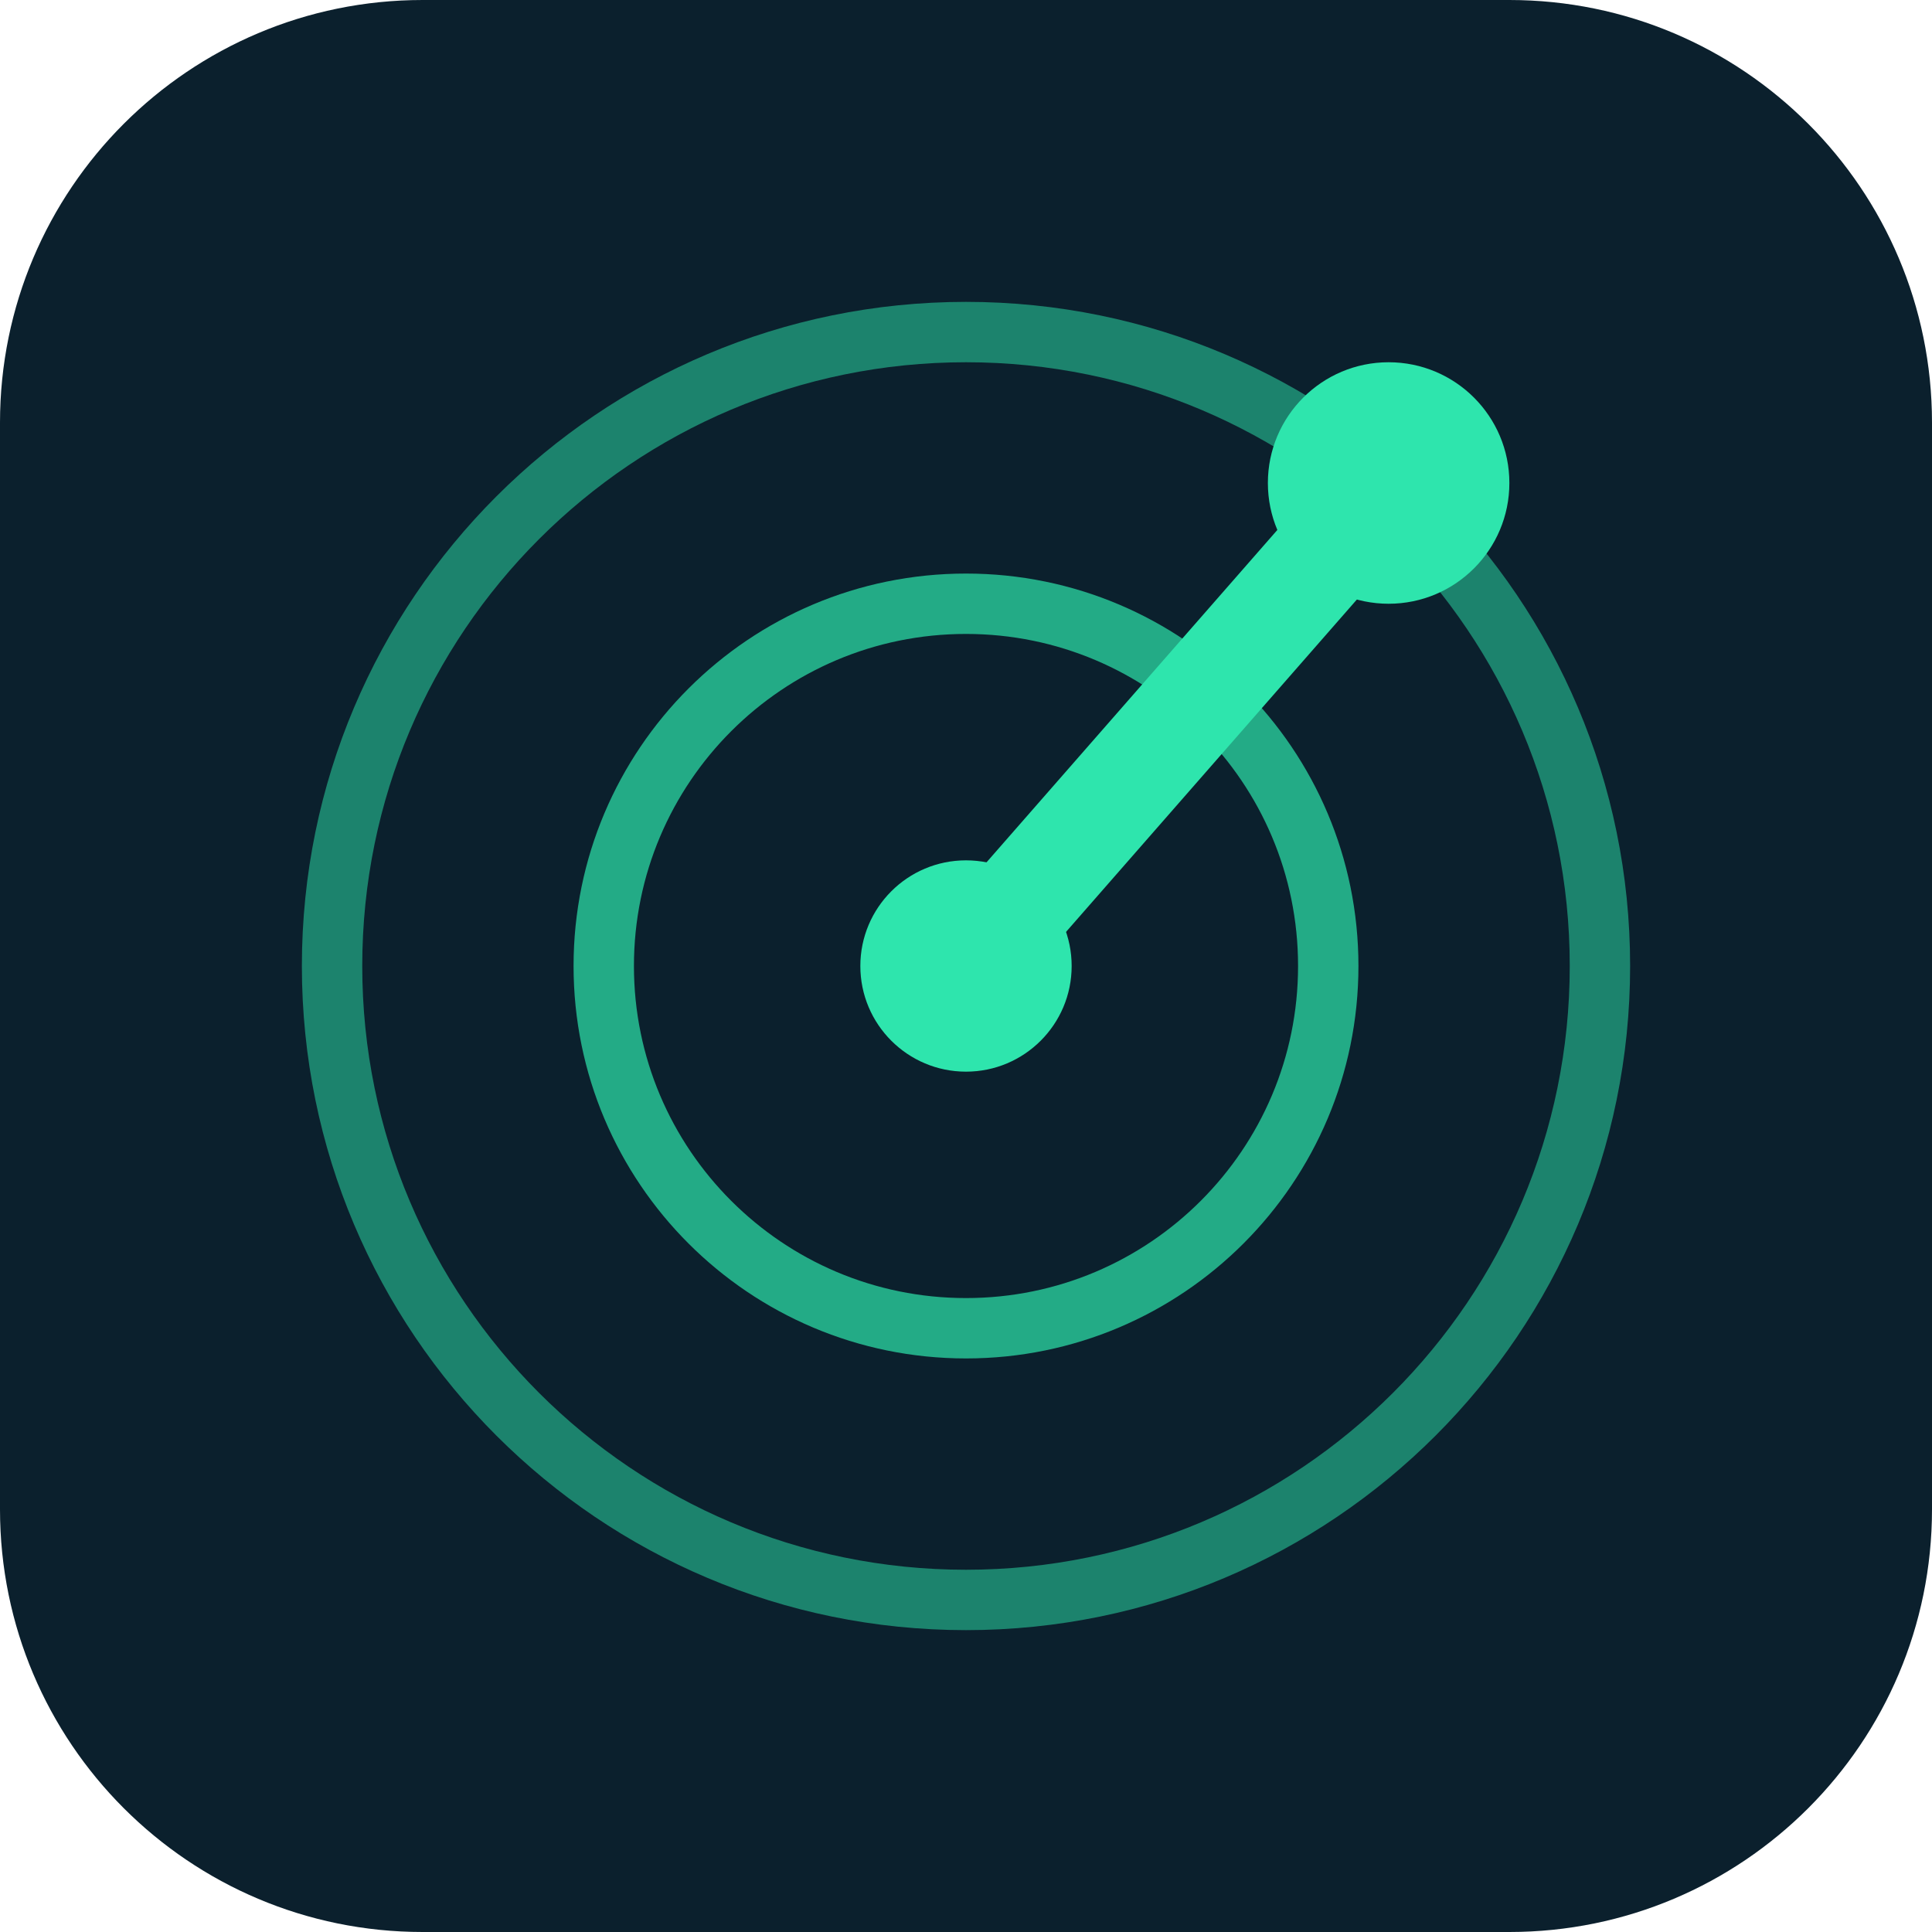
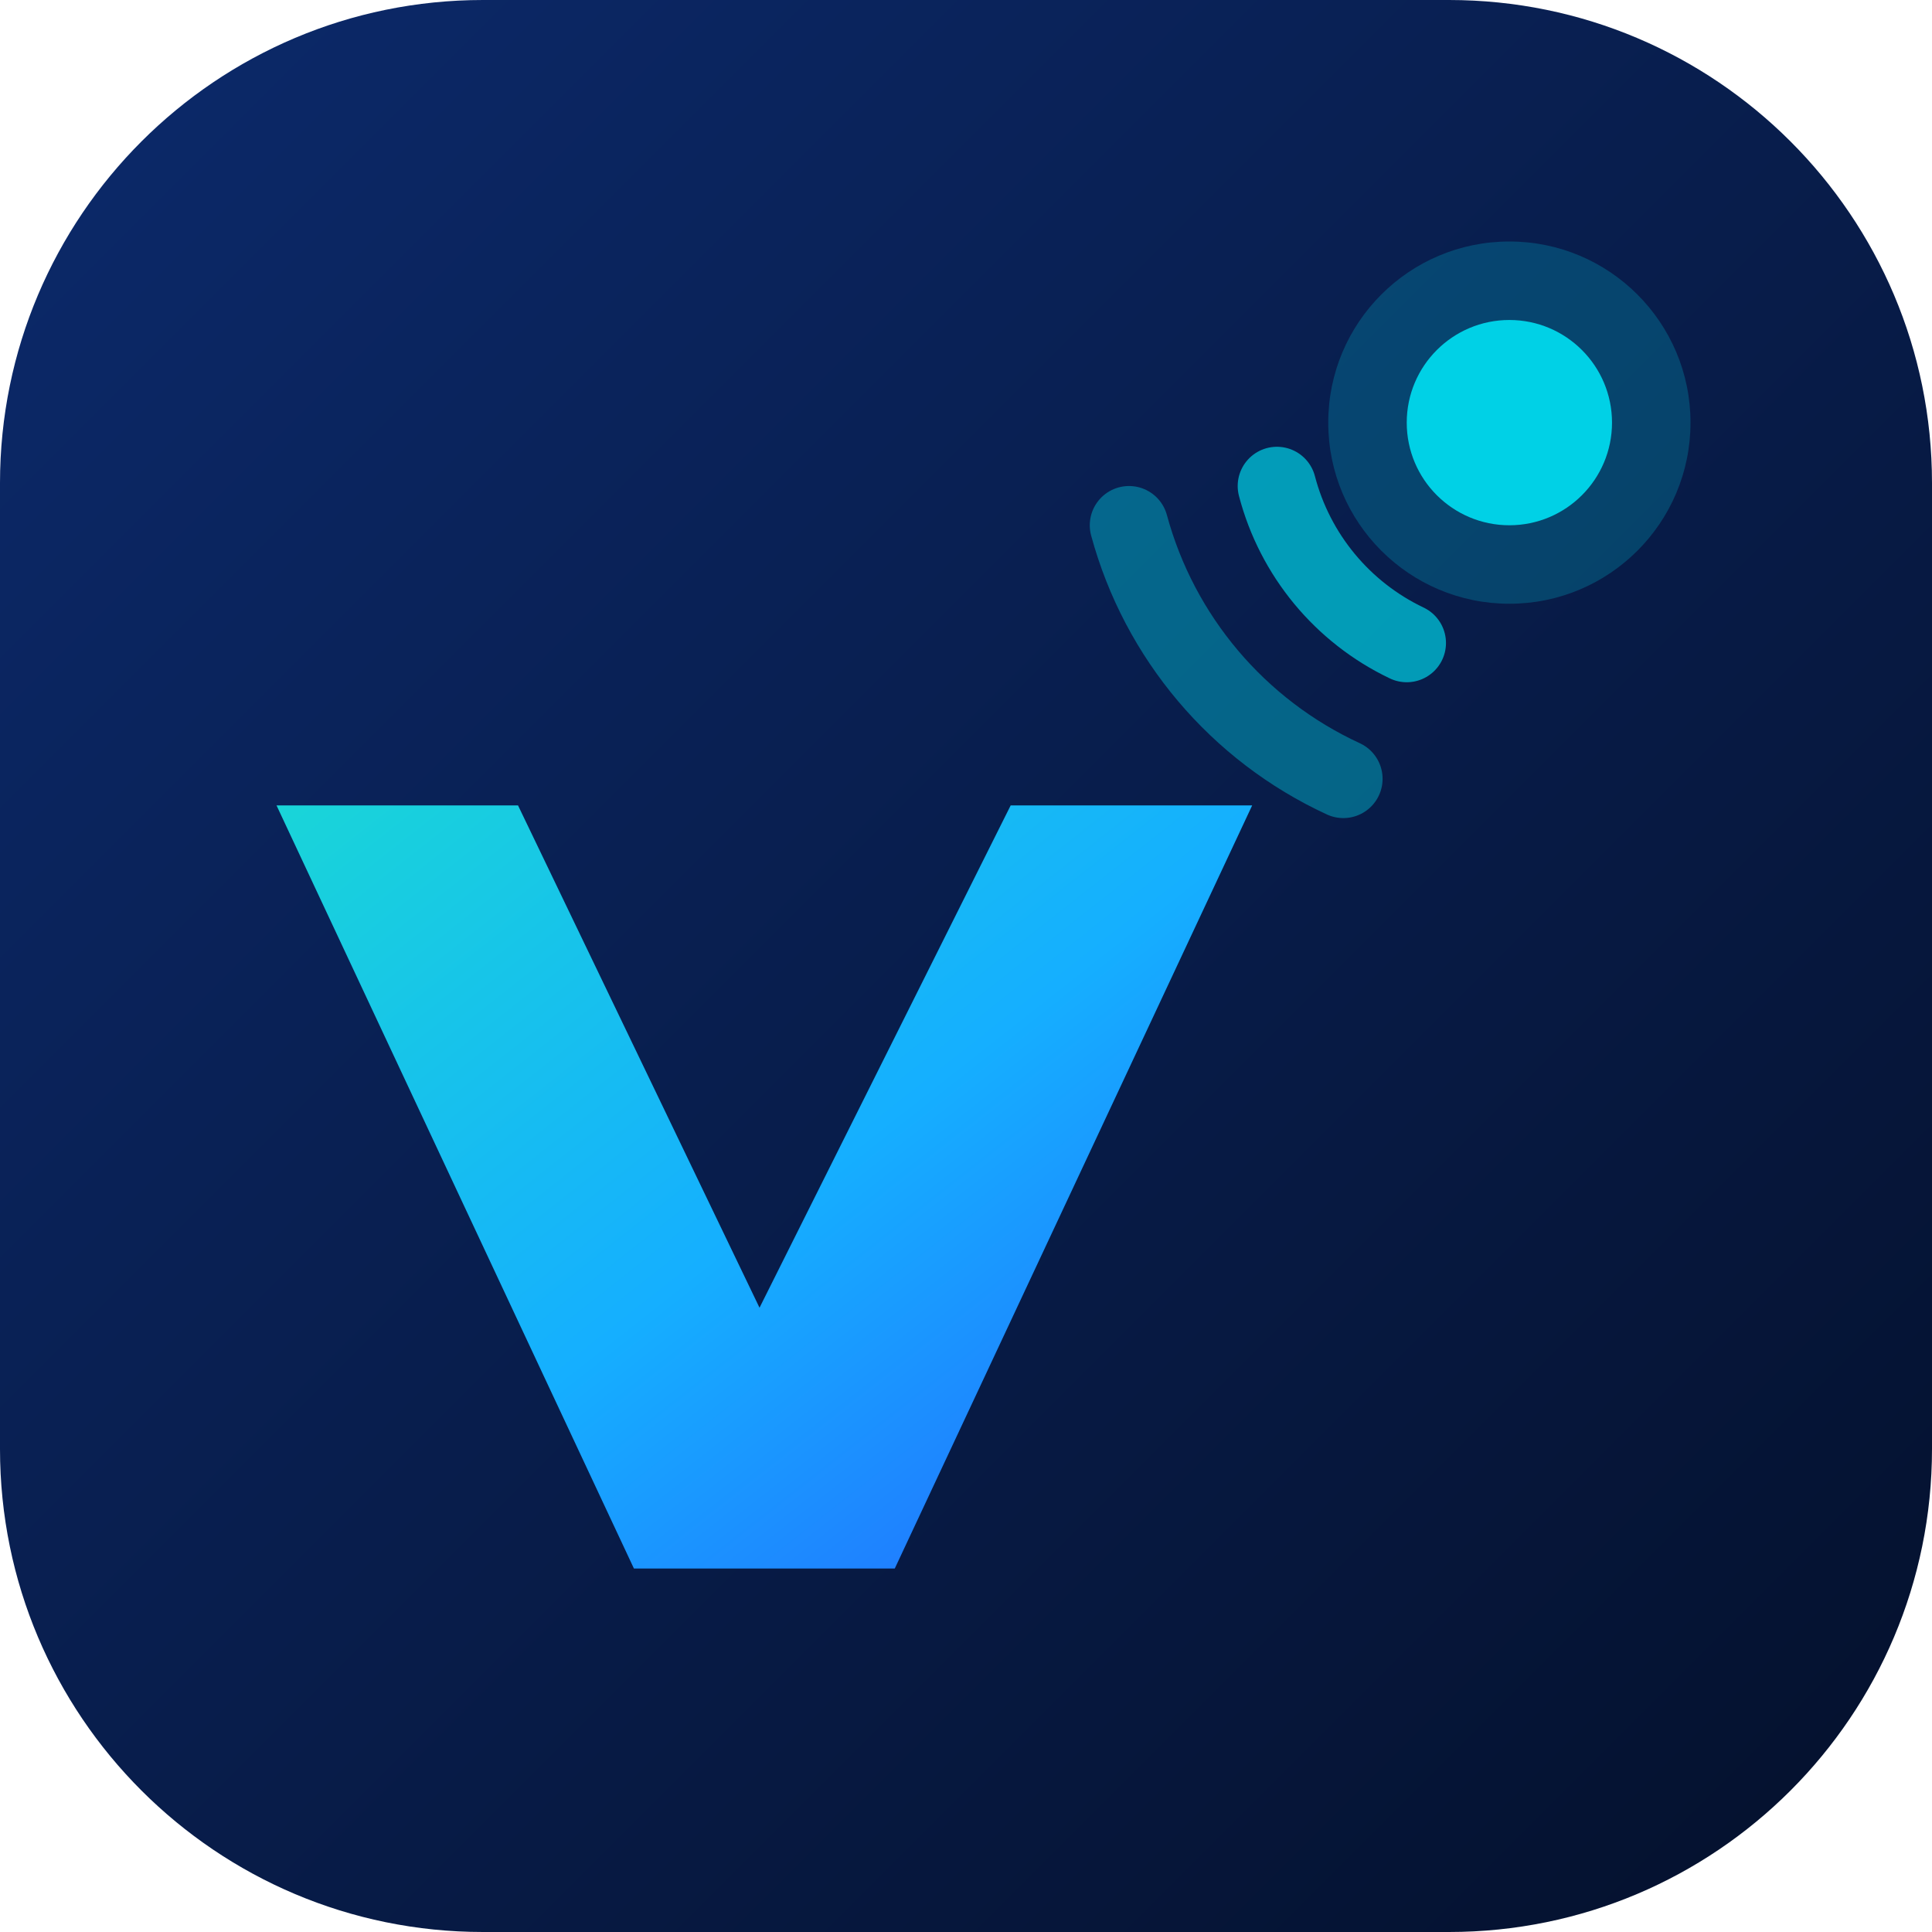
<svg xmlns="http://www.w3.org/2000/svg" viewBox="0 0 64 64">
-   <rect width="64" height="64" rx="14" fill="#0B202D" />
-   <g fill="none" stroke="#2EE5AD">
-     <circle cx="32" cy="32" r="21" stroke-width="2" opacity=".5" />
-     <circle cx="32" cy="32" r="12" stroke-width="2" opacity=".7" />
-     <path d="M32 32 46 16" stroke-width="3.5" stroke-linecap="round" />
+   <defs>
+     <linearGradient id="vr-bg" x1="0" y1="0" x2="1" y2="1">
+       <stop stop-color="#0C2A6C" />
+       <stop offset="1" stop-color="#04102B" />
+     </linearGradient>
+     <linearGradient id="vr-v" x1="0" y1="0" x2="1" y2="1">
+       <stop stop-color="#19D5D8" />
+       <stop offset=".52" stop-color="#15AFFF" />
+       <stop offset="1" stop-color="#2563FF" />
+     </linearGradient>
+   </defs>
+   <rect width="64" height="64" rx="16" fill="url(#vr-bg)" />
+   <path transform="translate(5 19) scale(.32)" d="M13 24L38 24 63 76 89 24 114 24 77 103 50 103Z" fill="url(#vr-v)" />
+   <g fill="none" stroke="#00D1E6" stroke-linecap="round" stroke-width="2.6">
+     <path d="M46.6 21.3A8 8 0 0 1 42.3 16.1" opacity=".7" />
+     <path d="M44.5 25.8A13 13 0 0 1 37.4 17.4" opacity=".4" />
  </g>
-   <circle cx="32" cy="32" r="3.5" fill="#2EE5AD" />
-   <circle cx="46" cy="16" r="4" fill="#2EE5AD" />
+   <circle cx="50" cy="14" r="6" fill="#00D1E6" opacity=".22" />
+   <circle cx="50" cy="14" r="3.4" fill="#00D1E6" />
</svg>
